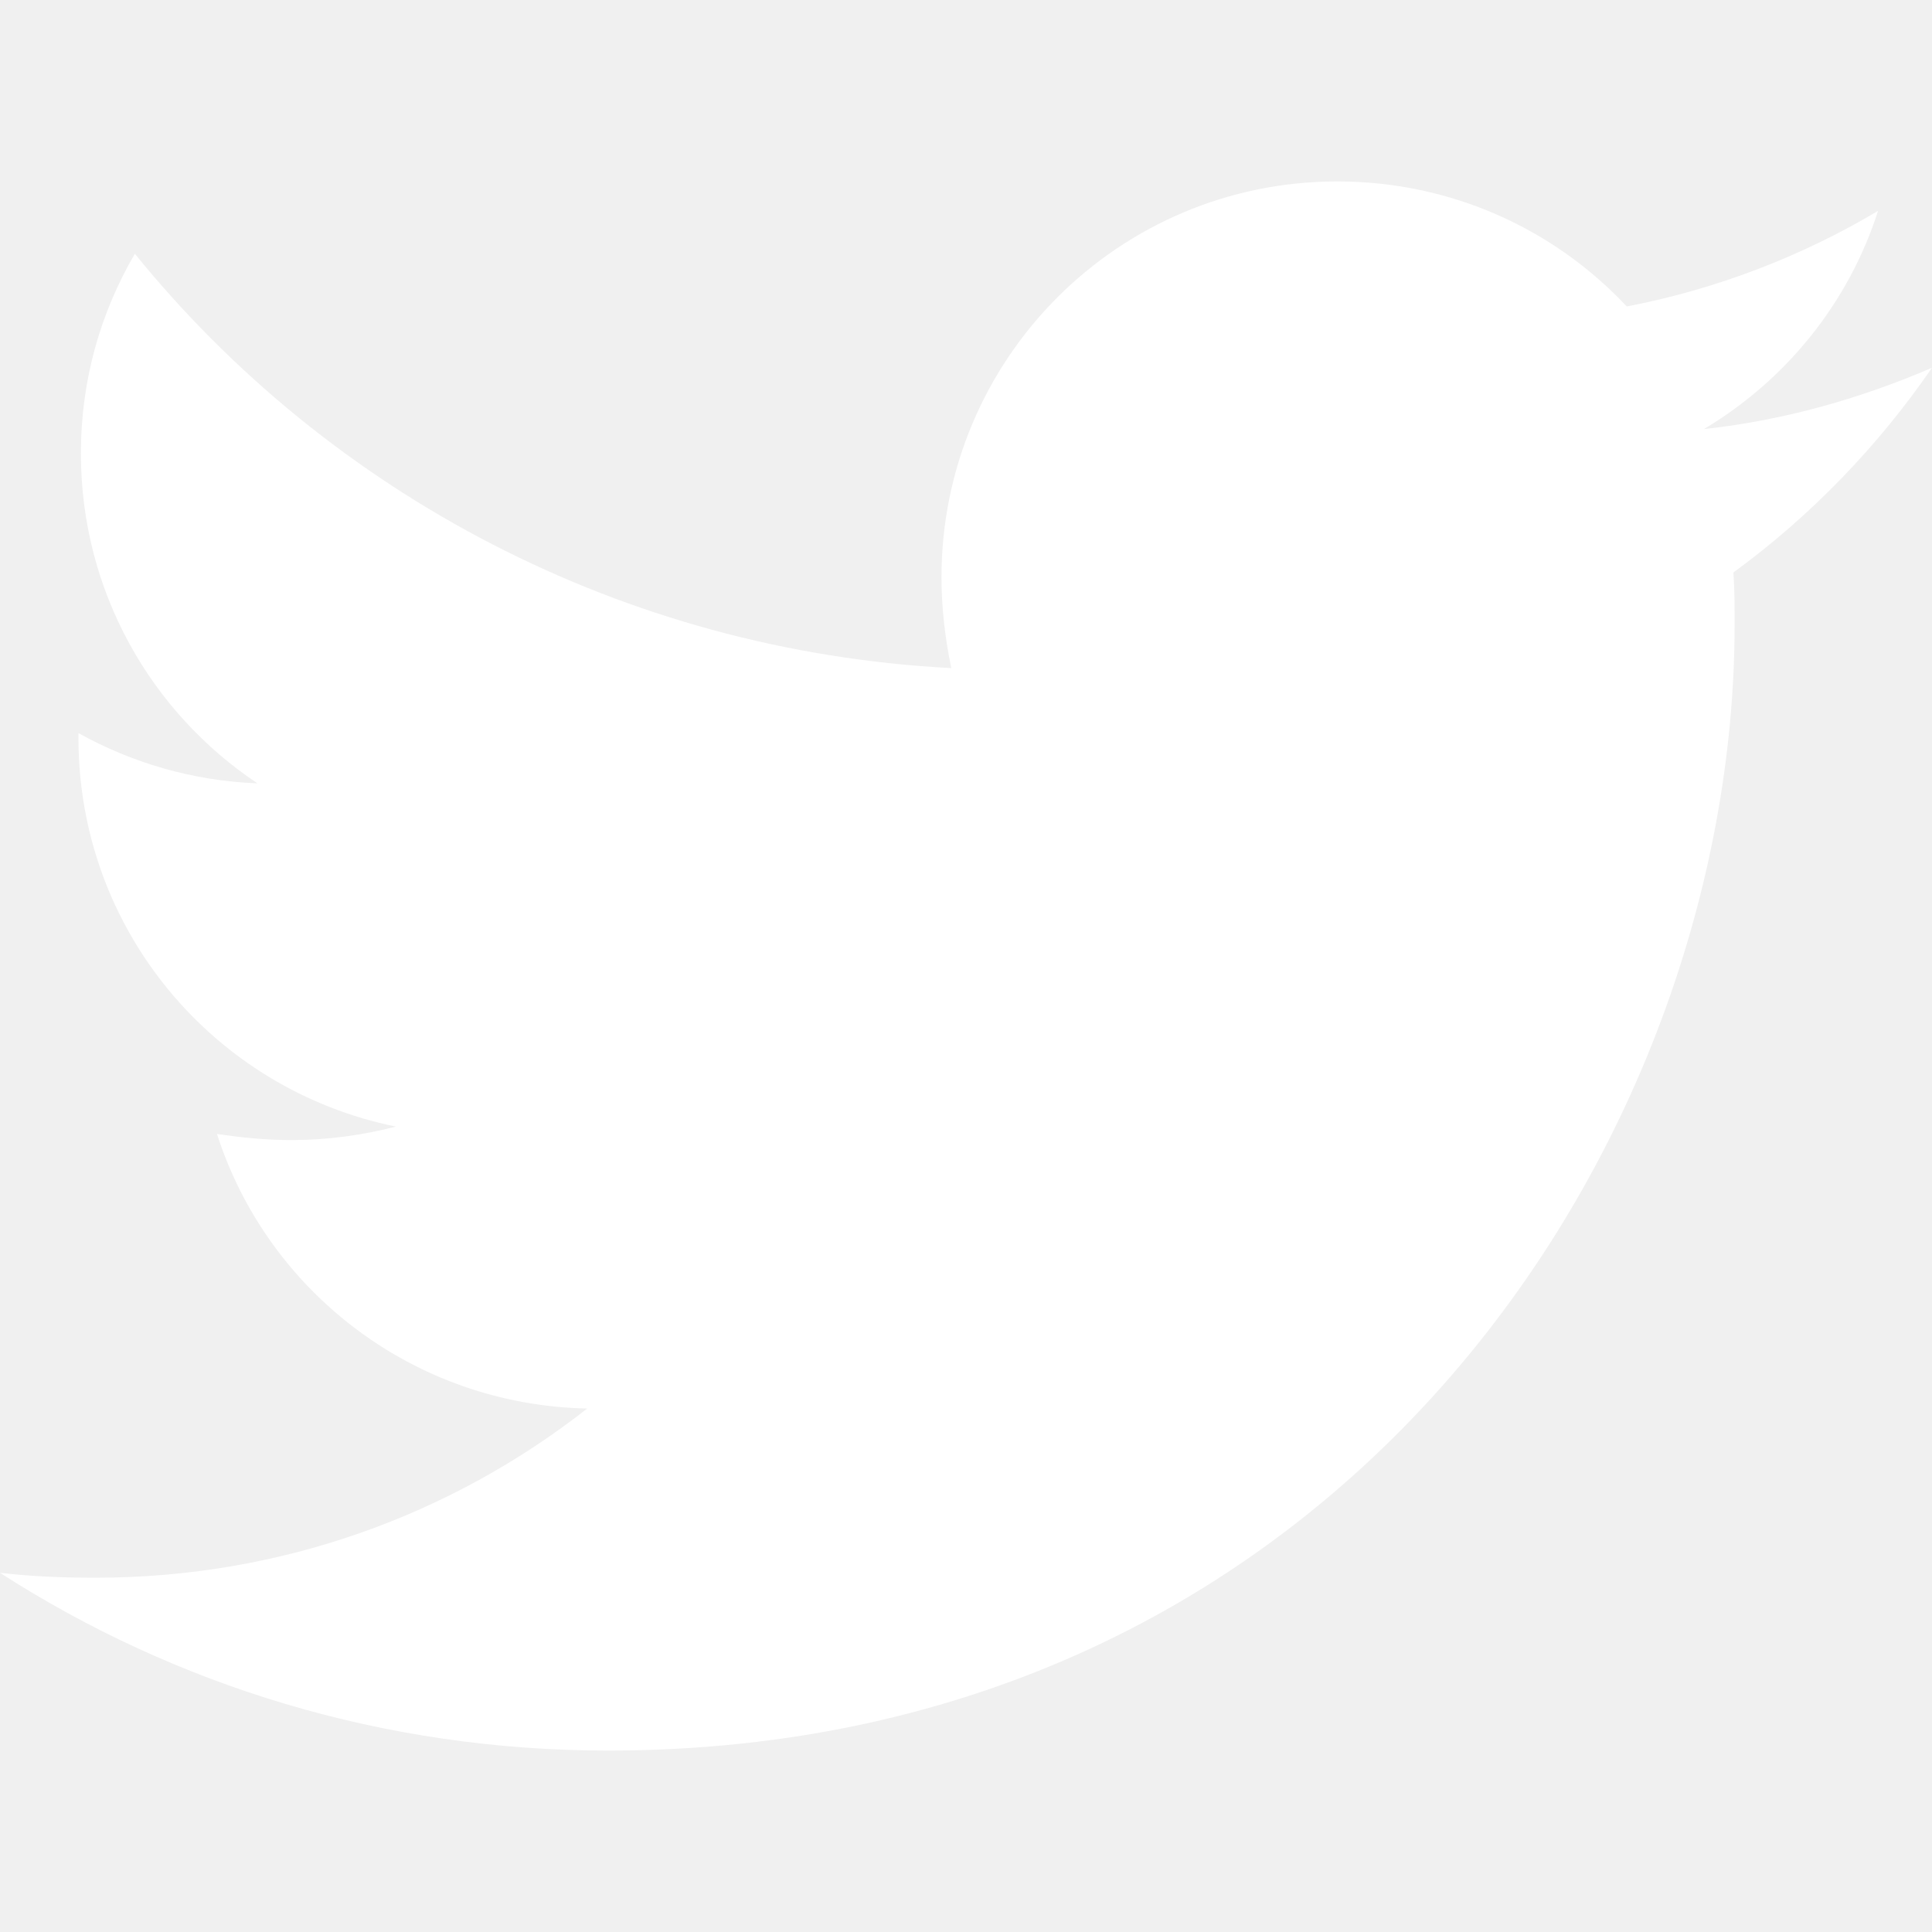
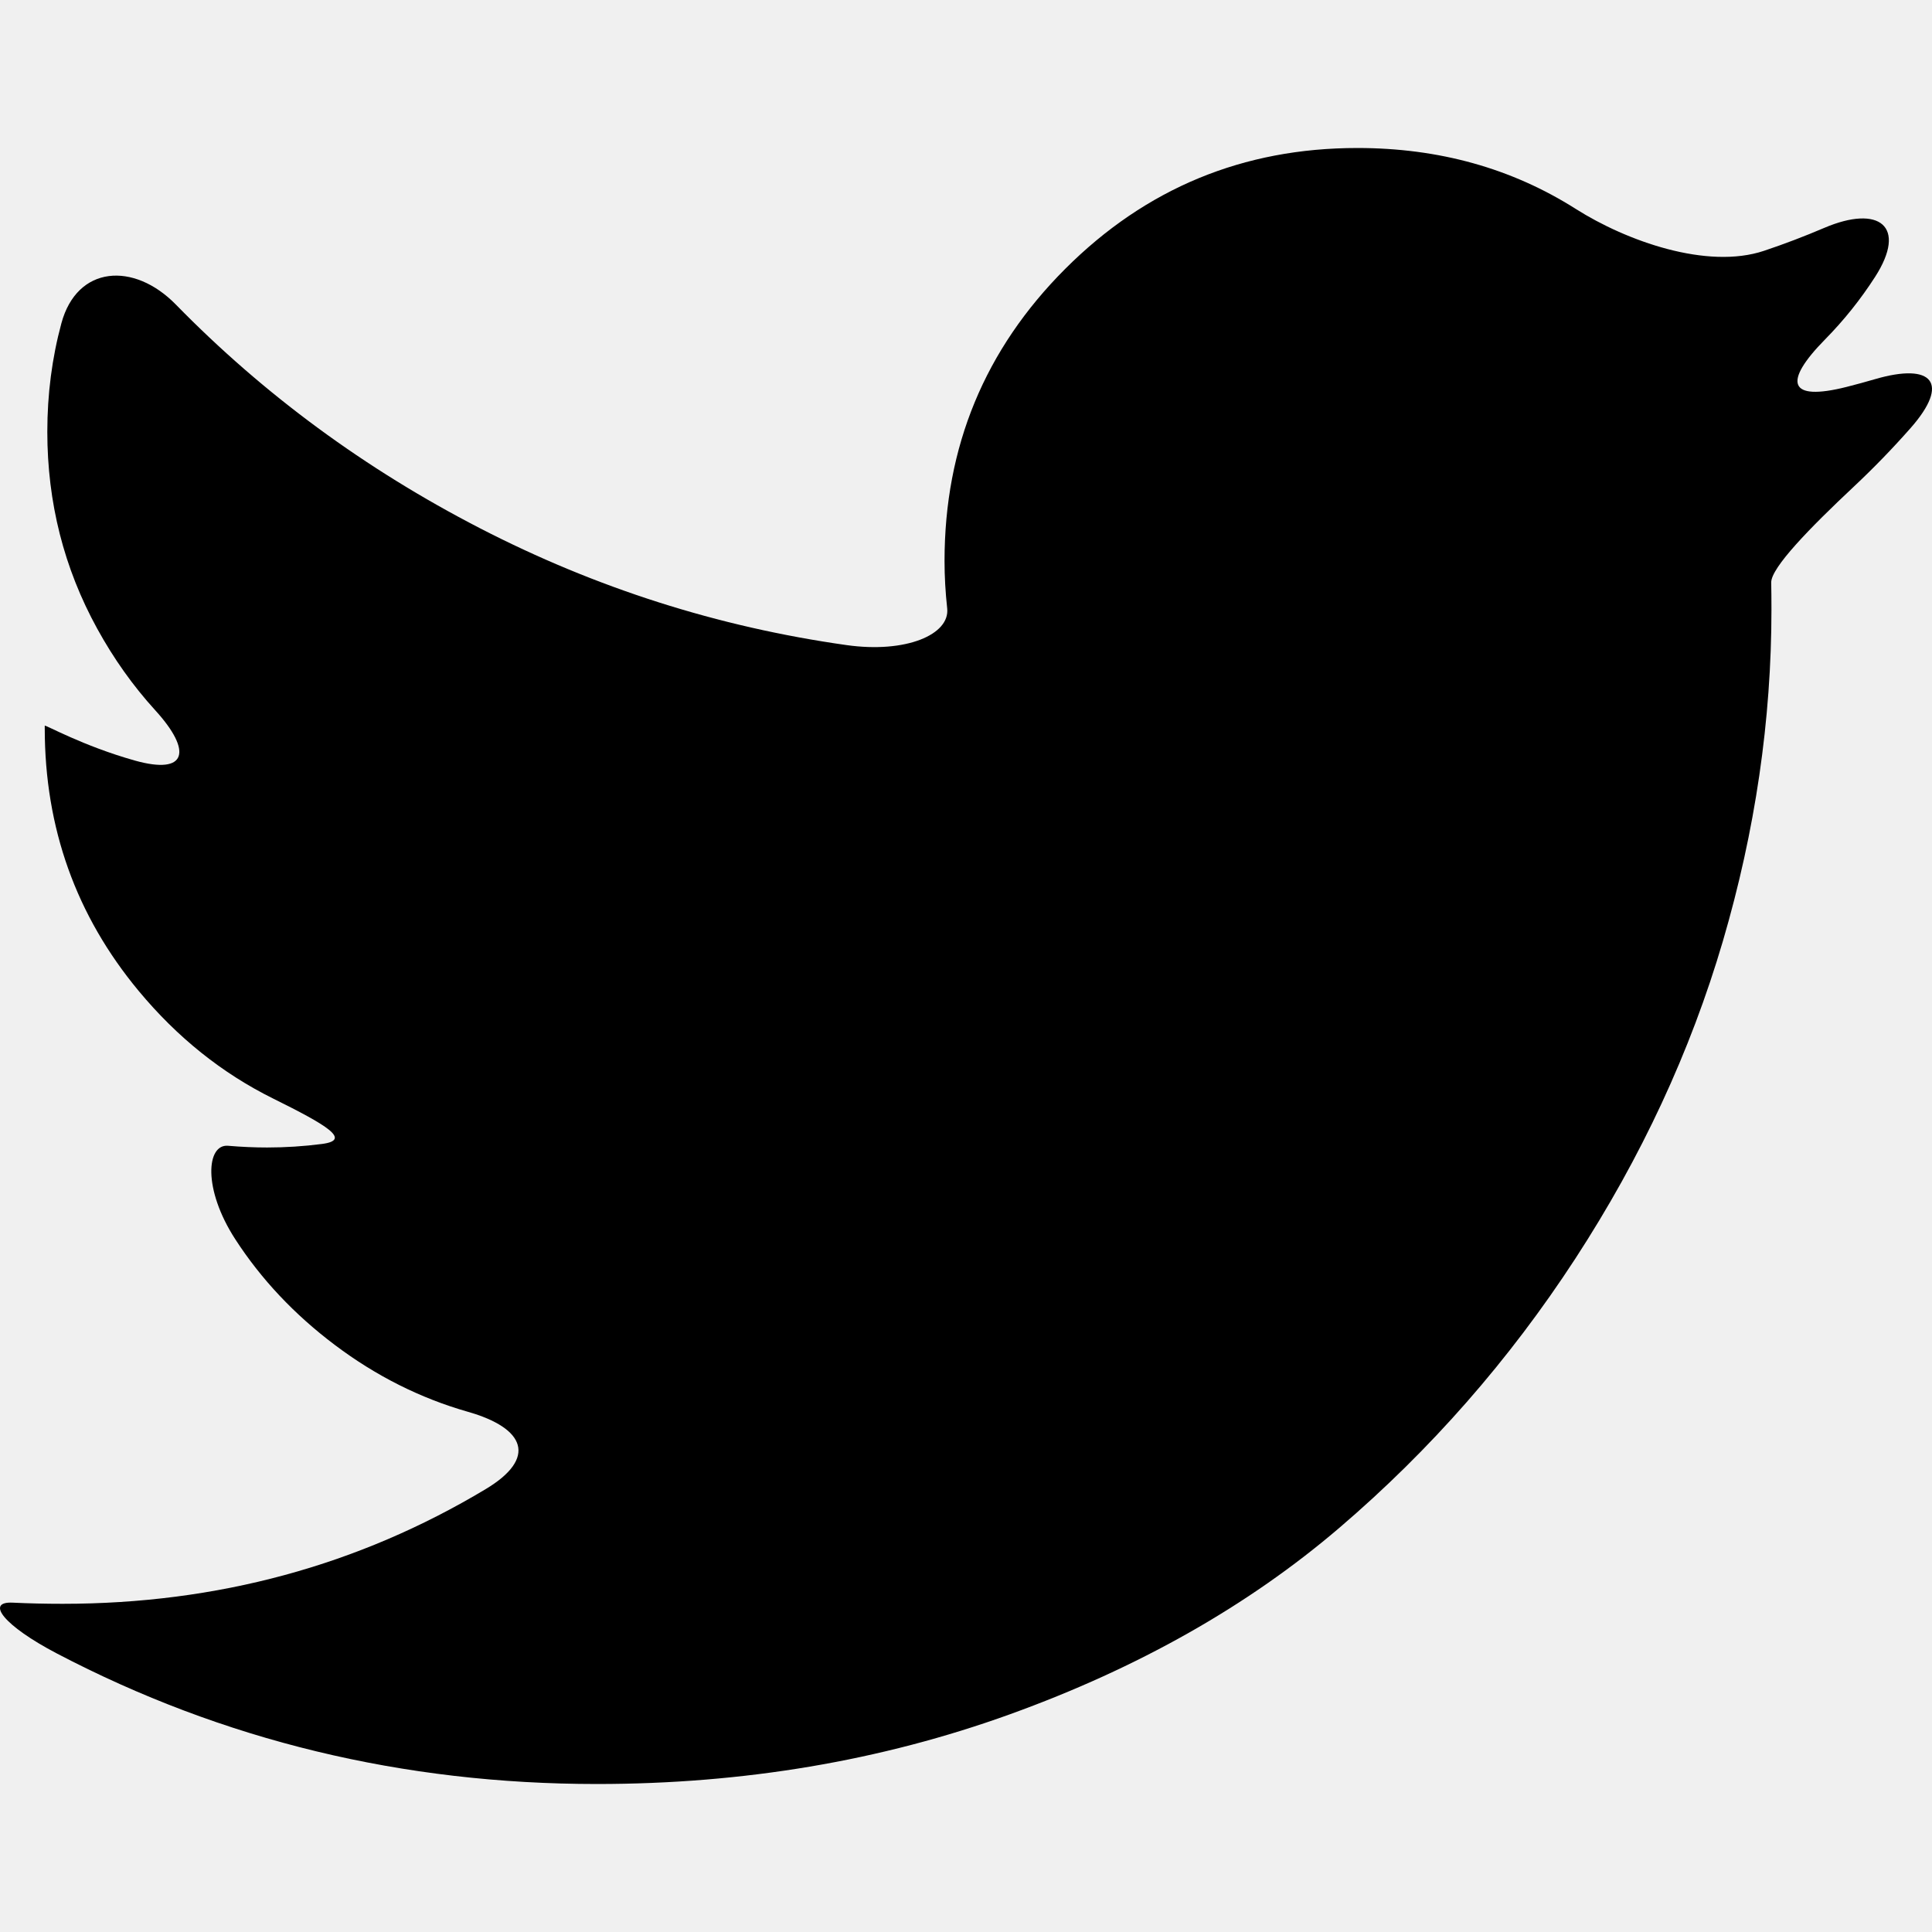
- <svg xmlns="http://www.w3.org/2000/svg" id="SvgjsSvg1001" width="288" height="288" version="1.1">
-   <defs id="SvgjsDefs1002" />
-   <g id="SvgjsG1008">
-     <svg viewBox="0 0 512 512" width="288" height="288">
-       <path d="M459.37 151.716c.325 4.548.325 9.097.325 13.645 0 138.72-105.583 298.558-298.558 298.558-59.452 0-114.68-17.219-161.137-47.106 8.447.974 16.568 1.299 25.34 1.299 49.055 0 94.213-16.568 130.274-44.832-46.132-.975-84.792-31.188-98.112-72.772 6.498.974 12.995 1.624 19.818 1.624 9.421 0 18.843-1.3 27.614-3.573-48.081-9.747-84.143-51.98-84.143-102.985v-1.299c13.969 7.797 30.214 12.67 47.431 13.319-28.264-18.843-46.781-51.005-46.781-87.391 0-19.492 5.197-37.36 14.294-52.954 51.655 63.675 129.3 105.258 216.365 109.807-1.624-7.797-2.599-15.918-2.599-24.04 0-57.828 46.782-104.934 104.934-104.934 30.213 0 57.502 12.67 76.67 33.137 23.715-4.548 46.456-13.32 66.599-25.34-7.798 24.366-24.366 44.833-46.132 57.827 21.117-2.273 41.584-8.122 60.426-16.243-14.292 20.791-32.161 39.308-52.628 54.253z" fill="#ffffff" class="color000 svgShape" />
-     </svg>
+ <svg xmlns="http://www.w3.org/2000/svg" fill="#000000" version="1.1" id="Capa_1" width="800px" height="800px" viewBox="0 0 543.684 543.684" xml:space="preserve">
+   <g>
+     <g>
+       <path d="M527.657,106.697c-2.681,0.783-5.361,1.512-8.041,2.191c-16.384,4.137-17.89-1.322-6.028-13.366    c5.312-5.397,10.006-11.267,14.082-17.607c9.137-14.217,1.212-20.417-14.333-13.776c-5.545,2.369-11.182,4.517-16.897,6.432    c-16.017,5.379-38.746-2.735-53.018-11.787c-18.018-11.426-38.495-17.136-61.438-17.136c-32.137,0-59.529,11.334-82.192,33.984    c-22.656,22.662-33.99,50.062-33.99,82.191c0,4.394,0.251,8.855,0.747,13.378c0.814,7.362-11.585,12.699-28.317,10.336    c-36.194-5.11-70.582-16.077-103.171-32.889c-32.32-16.671-60.845-37.65-85.57-62.938C37.672,73.624,21.687,74.665,17.274,90.98    c-2.644,9.78-3.959,19.951-3.959,30.515c0,19.908,4.675,38.372,14.027,55.392c4.651,8.47,10.098,16.138,16.353,22.999    c10.521,11.549,8.911,18.25-5.734,14.144c-14.639-4.106-25.367-10.202-25.367-9.804s0,0.722,0,0.722    c0,28.048,8.807,52.693,26.432,73.911c10.857,13.072,23.47,23.17,37.834,30.282c15.147,7.503,22.203,11.688,13.733,12.784    c-5.11,0.661-10.251,0.991-15.422,0.991c-3.5,0-7.172-0.159-11.003-0.483c-6.059-0.514-7.148,12.111,2.038,26.298    c7.301,11.273,16.646,21.193,28.03,29.762c11.579,8.721,24.058,14.981,37.417,18.794c16.255,4.633,19.517,13.073,5.024,21.763    c-35.863,21.519-75.551,32.277-119.058,32.277c-4.902,0-9.578-0.11-14.045-0.324c-7.754-0.373-2.552,6.456,12.417,14.296    c46.775,24.499,97.43,36.738,151.972,36.738c41.237,0,79.964-6.529,116.176-19.596c36.199-13.066,67.136-30.576,92.791-52.516    c25.655-21.94,47.779-47.173,66.365-75.711c18.581-28.537,32.424-58.33,41.543-89.376c9.106-31.053,13.666-62.167,13.666-93.342    c0-2.809-0.024-5.331-0.067-7.552c-0.086-4.174,10.955-15.472,23.28-27.032c5.563-5.22,10.869-10.698,15.937-16.444    C548.833,107.78,543.882,101.966,527.657,106.697z" />
+     </g>
  </g>
</svg>
